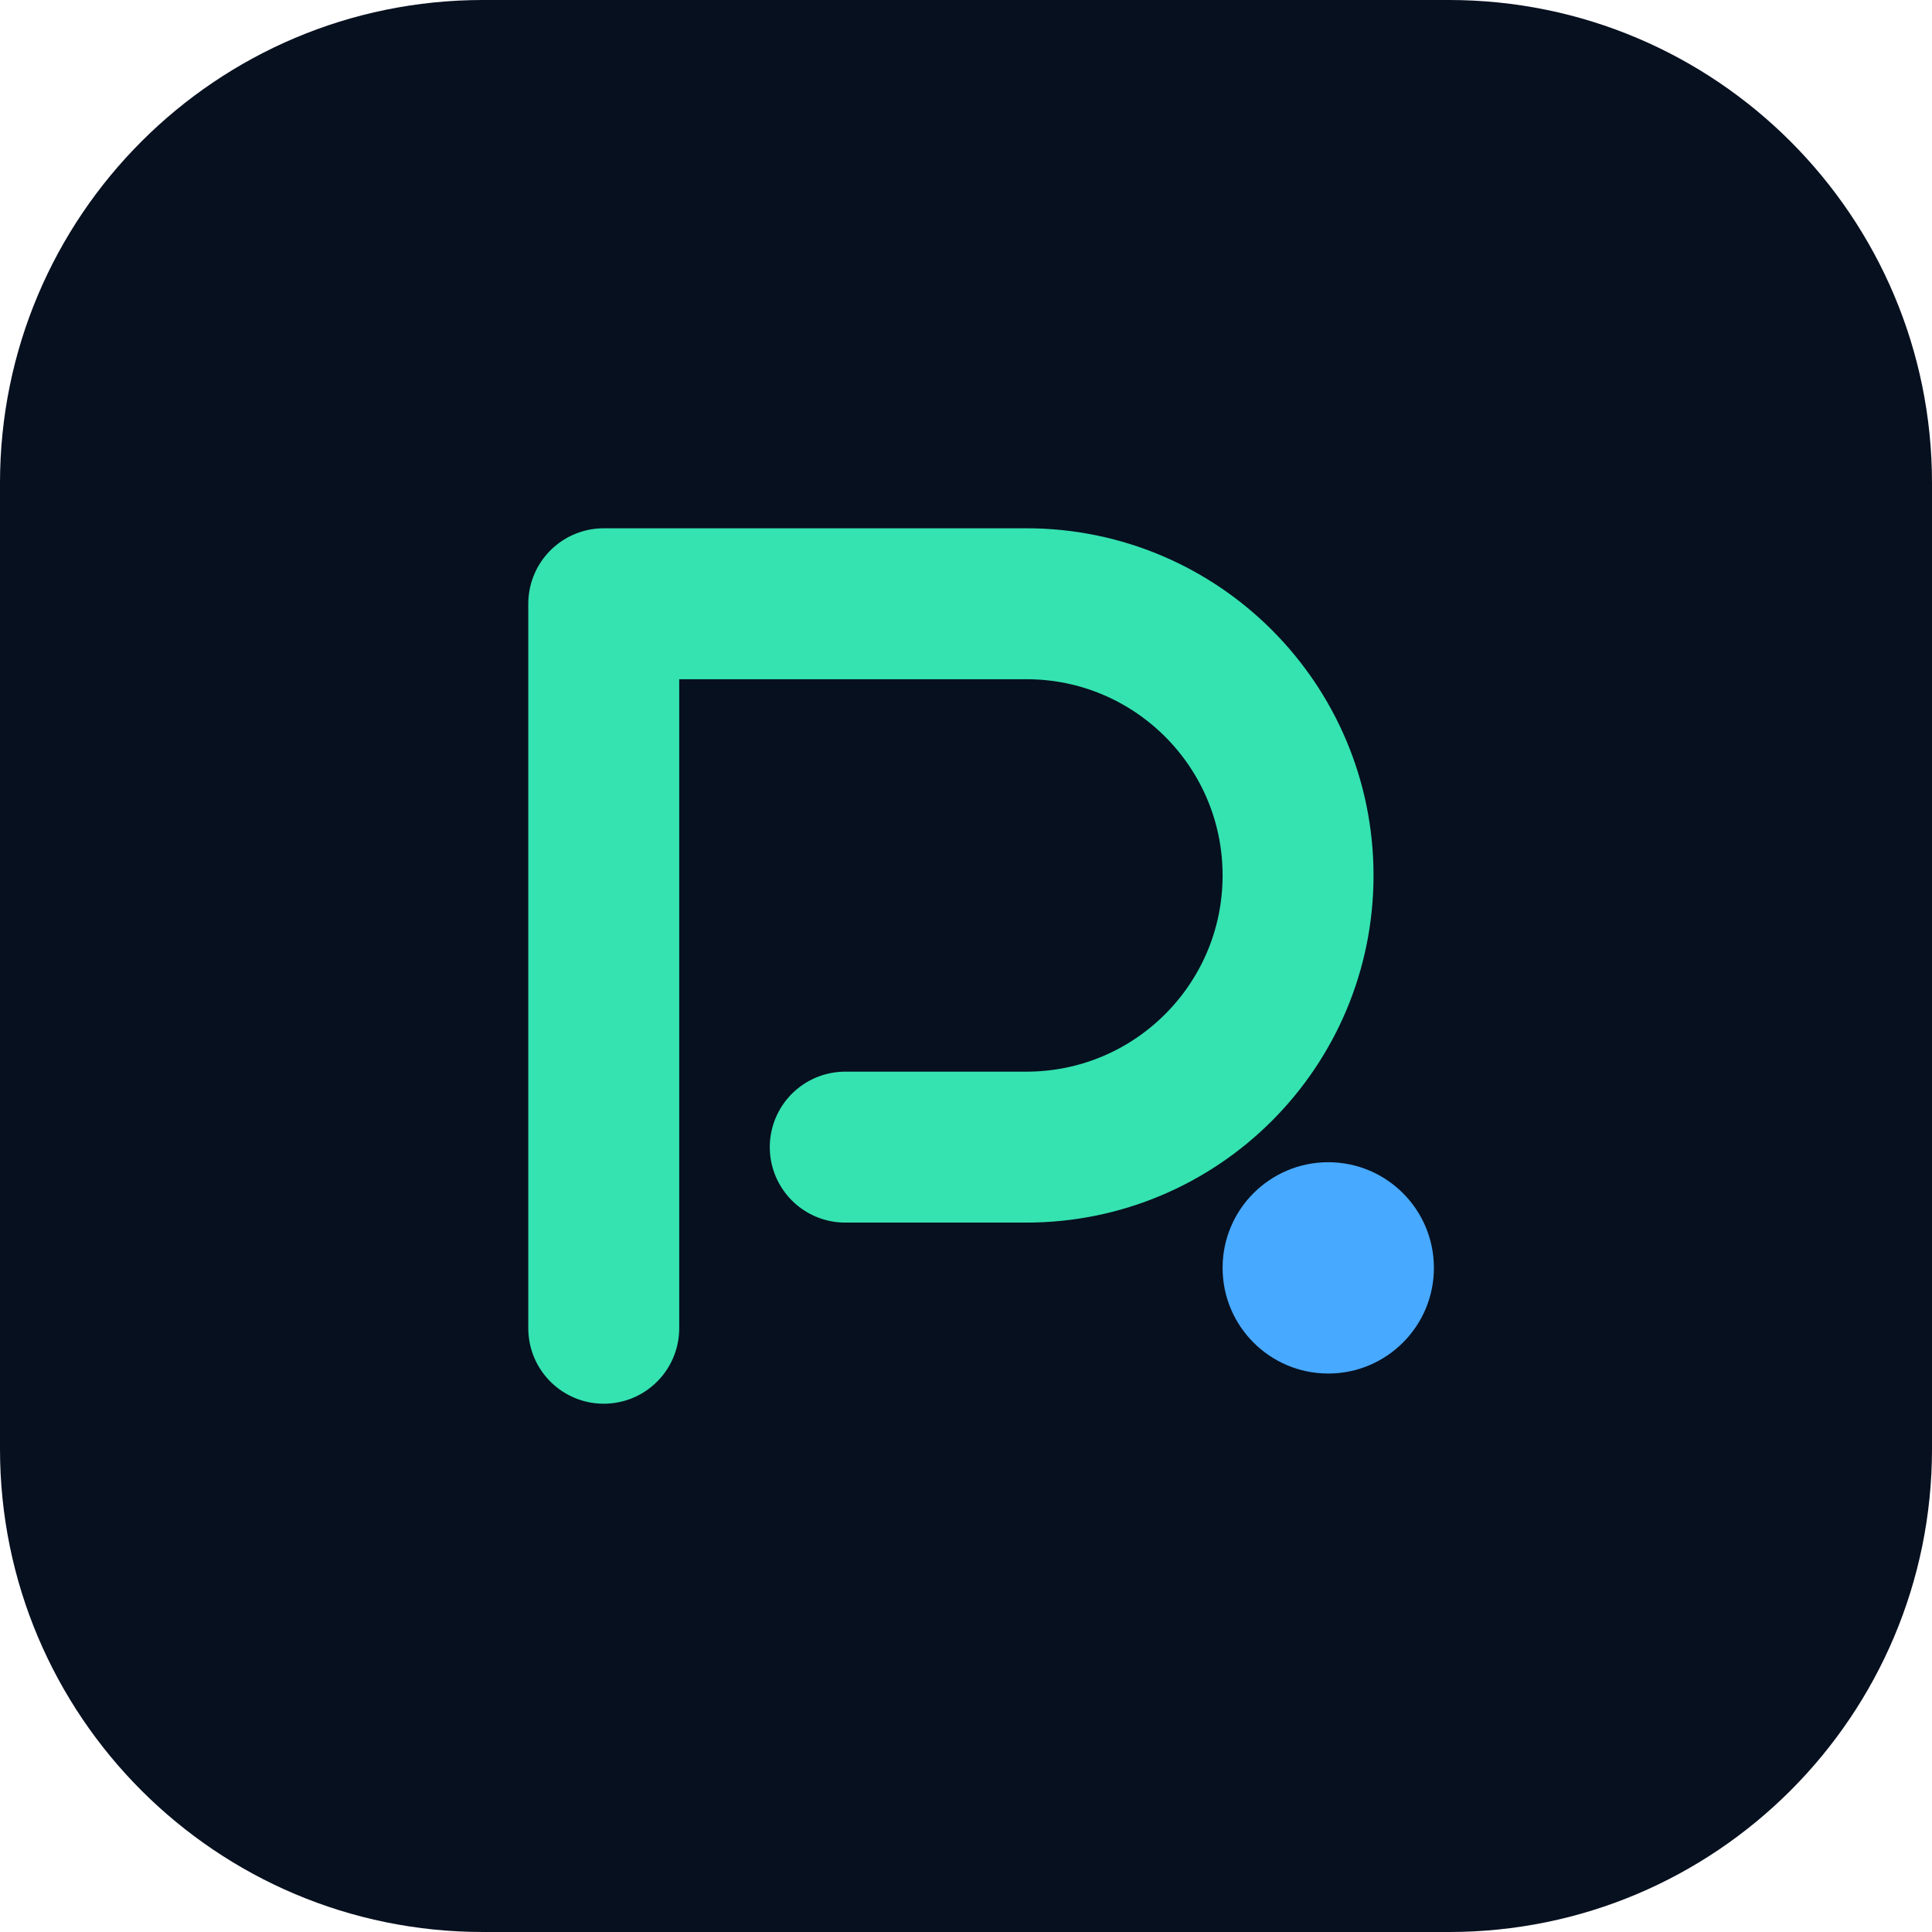
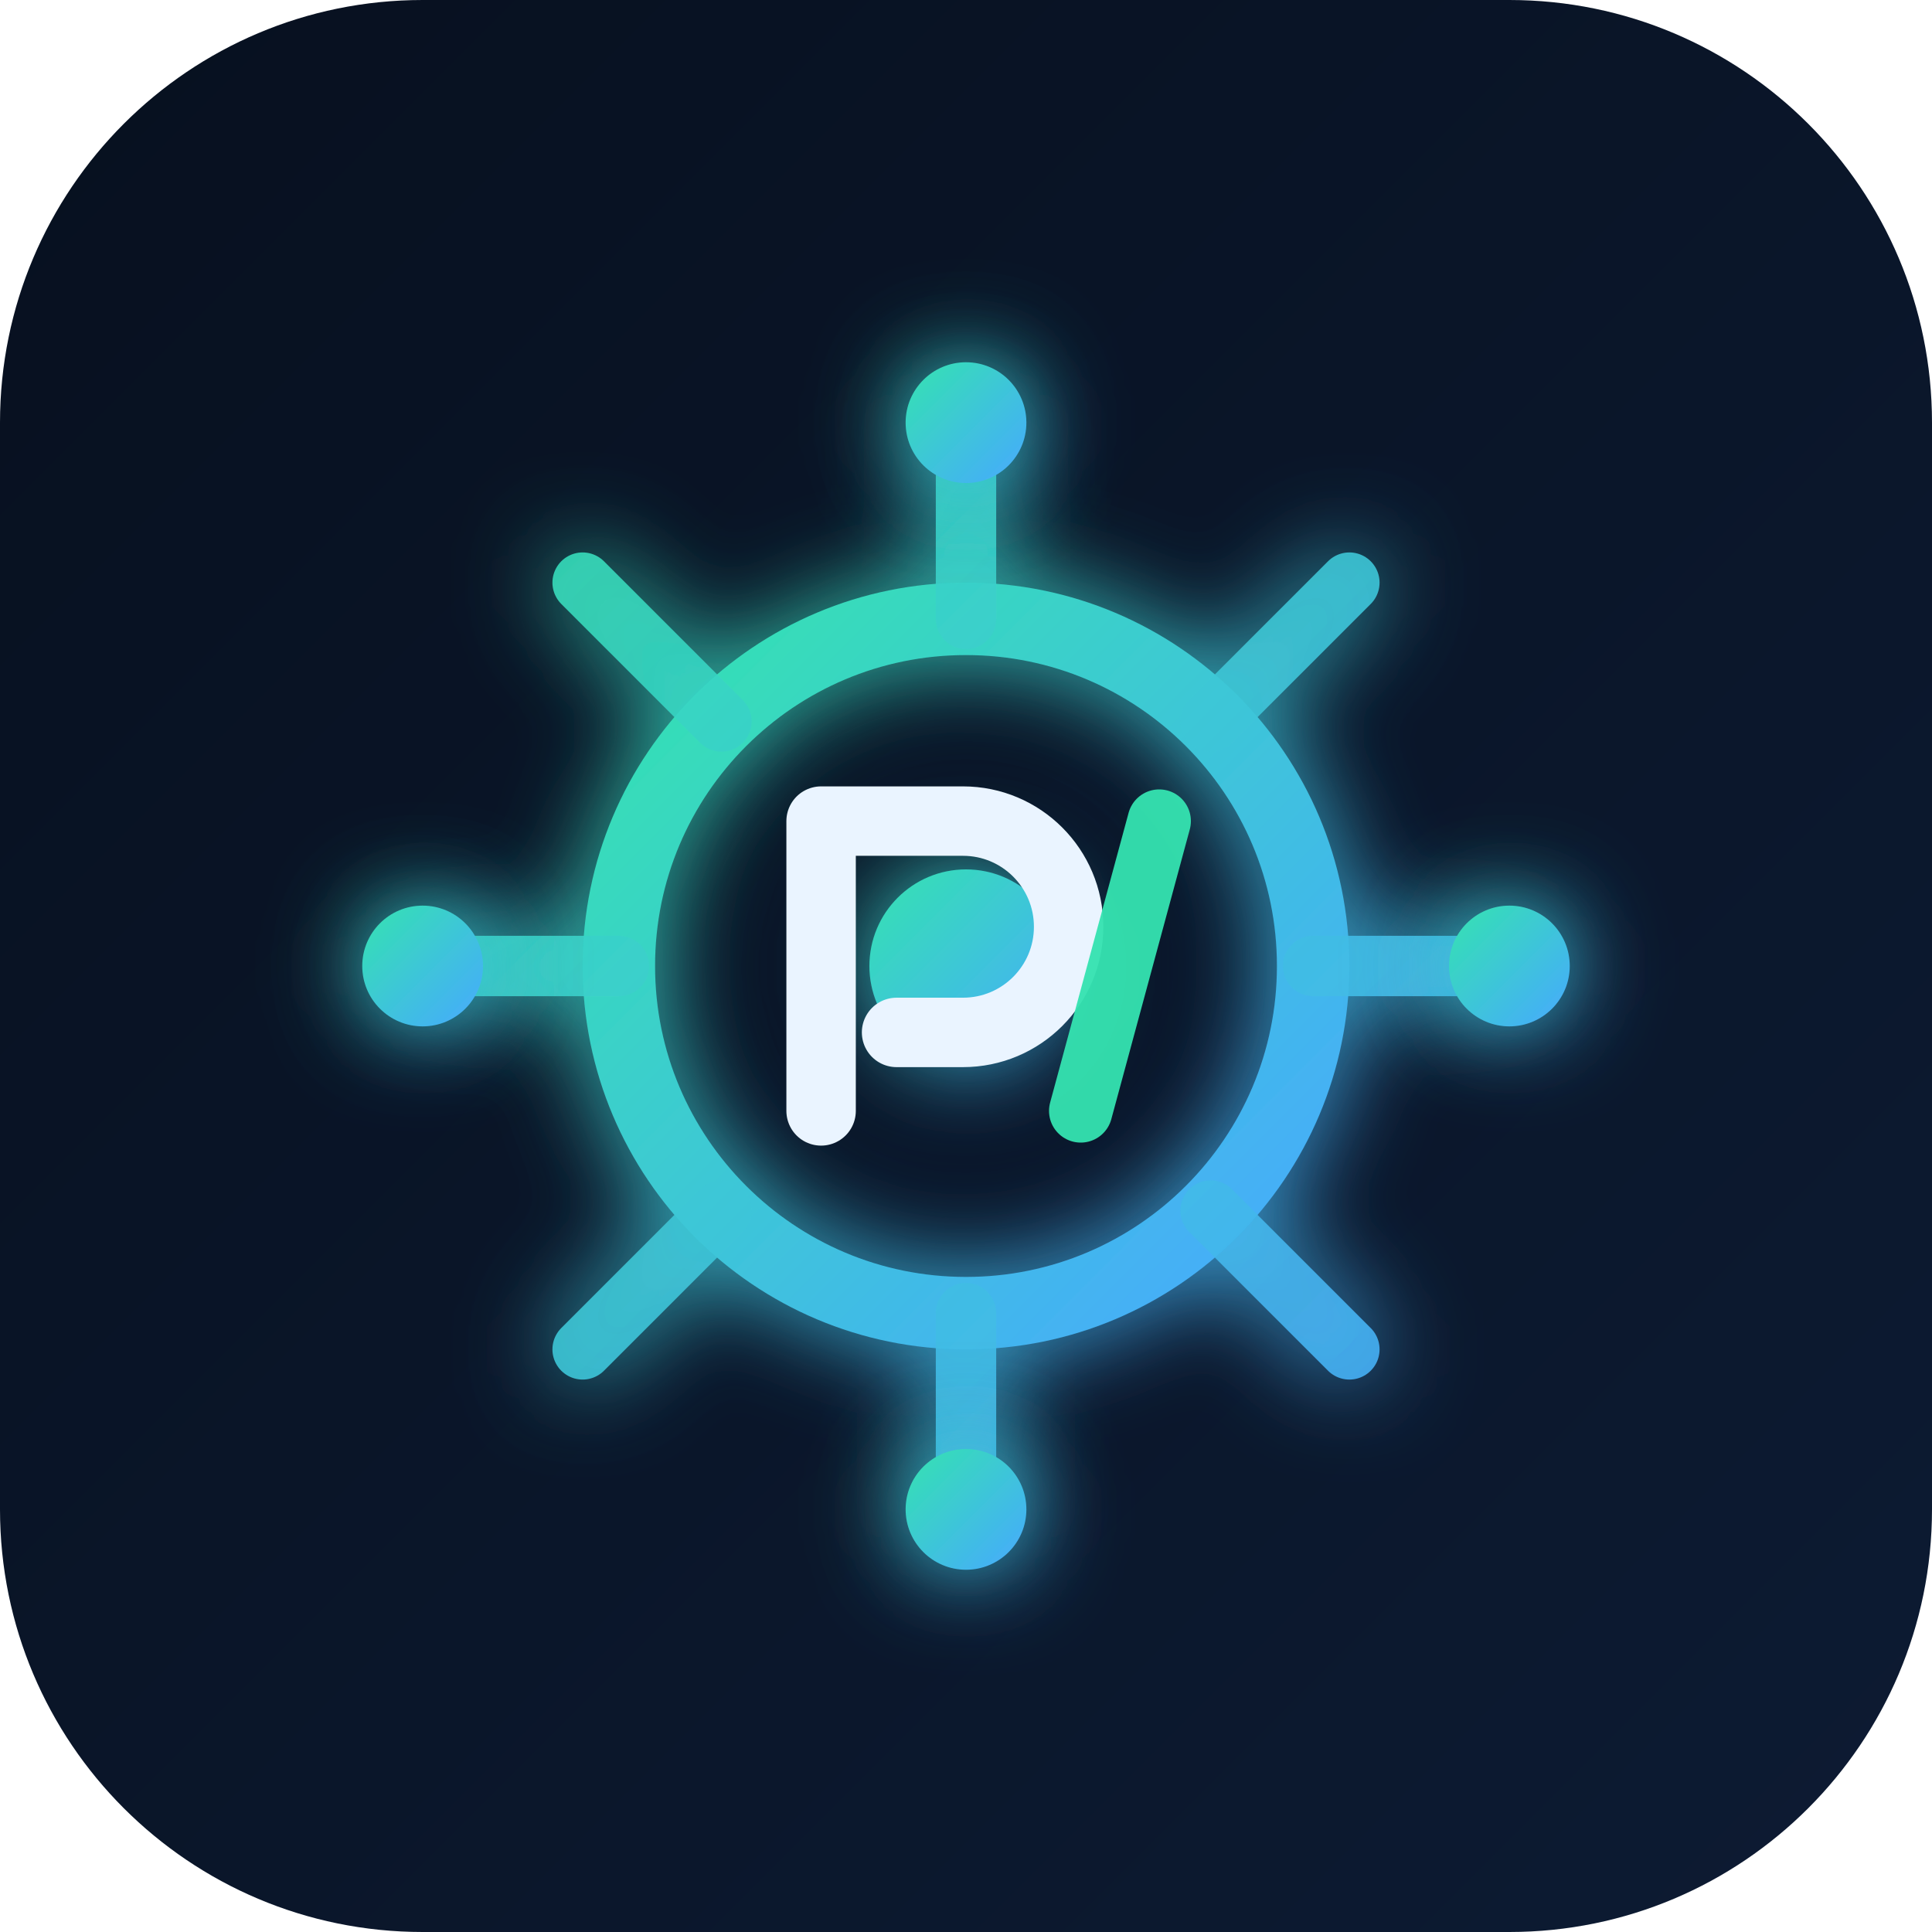
- <svg xmlns="http://www.w3.org/2000/svg" viewBox="0 0 64 64">
-   <rect width="64" height="64" rx="16" fill="#07101f" />
-   <path d="M20 44V20h14a9 9 0 0 1 0 18h-6" fill="none" stroke="#34e3b0" stroke-width="5" stroke-linecap="round" stroke-linejoin="round" />
-   <circle cx="44" cy="42" r="3.5" fill="#47a9ff" />
+ <svg xmlns="http://www.w3.org/2000/svg" viewBox="0 0 64 64" role="img" aria-labelledby="title">
+   <defs>
+     <linearGradient id="bg" x1="0" y1="0" x2="1" y2="1">
+       <stop offset="0%" stop-color="#07101f" />
+       <stop offset="100%" stop-color="#0d1b33" />
+     </linearGradient>
+     <linearGradient id="accent" x1="0" y1="0" x2="1" y2="1">
+       <stop offset="0%" stop-color="#34e3b0" />
+       <stop offset="100%" stop-color="#47a9ff" />
+     </linearGradient>
+     <filter id="glow" x="-40%" y="-40%" width="180%" height="180%">
+       <feGaussianBlur stdDeviation="1.6" result="blur" />
+       <feMerge>
+         <feMergeNode in="blur" />
+         <feMergeNode in="SourceGraphic" />
+       </feMerge>
+     </filter>
+   </defs>
+   <rect width="64" height="64" rx="14" fill="url(#bg)" />
+   <g fill="none" stroke="url(#accent)" stroke-linecap="round" stroke-linejoin="round" filter="url(#glow)">
+     <circle cx="32" cy="32" r="11.5" stroke-width="2.4" />
+     <path d="M32 14v6.5M32 43.5V50M14 32h6.5M43.5 32H50M19.3 19.3l4.6 4.6M40.1 40.1l4.6 4.6M44.7 19.3l-4.6 4.6M23.9 40.1l-4.6 4.6" stroke-width="2" opacity="0.9" />
+   </g>
+   <g fill="url(#accent)" filter="url(#glow)">
+     <circle cx="32" cy="32" r="3.2" />
+     <circle cx="32" cy="14" r="2" />
+     <circle cx="50" cy="32" r="2" />
+     <circle cx="32" cy="50" r="2" />
+     <circle cx="14" cy="32" r="2" />
+   </g>
+   <path d="M27.2 36.8V27.2h4.7a3.5 3.5 0 1 1 0 7h-2.2" fill="none" stroke="#eaf4ff" stroke-width="2.3" stroke-linecap="round" stroke-linejoin="round" />
+   <path d="M35.8 36.8l2.6-9.6" fill="none" stroke="#34e3b0" stroke-width="2.1" stroke-linecap="round" opacity="0.95" />
</svg>
